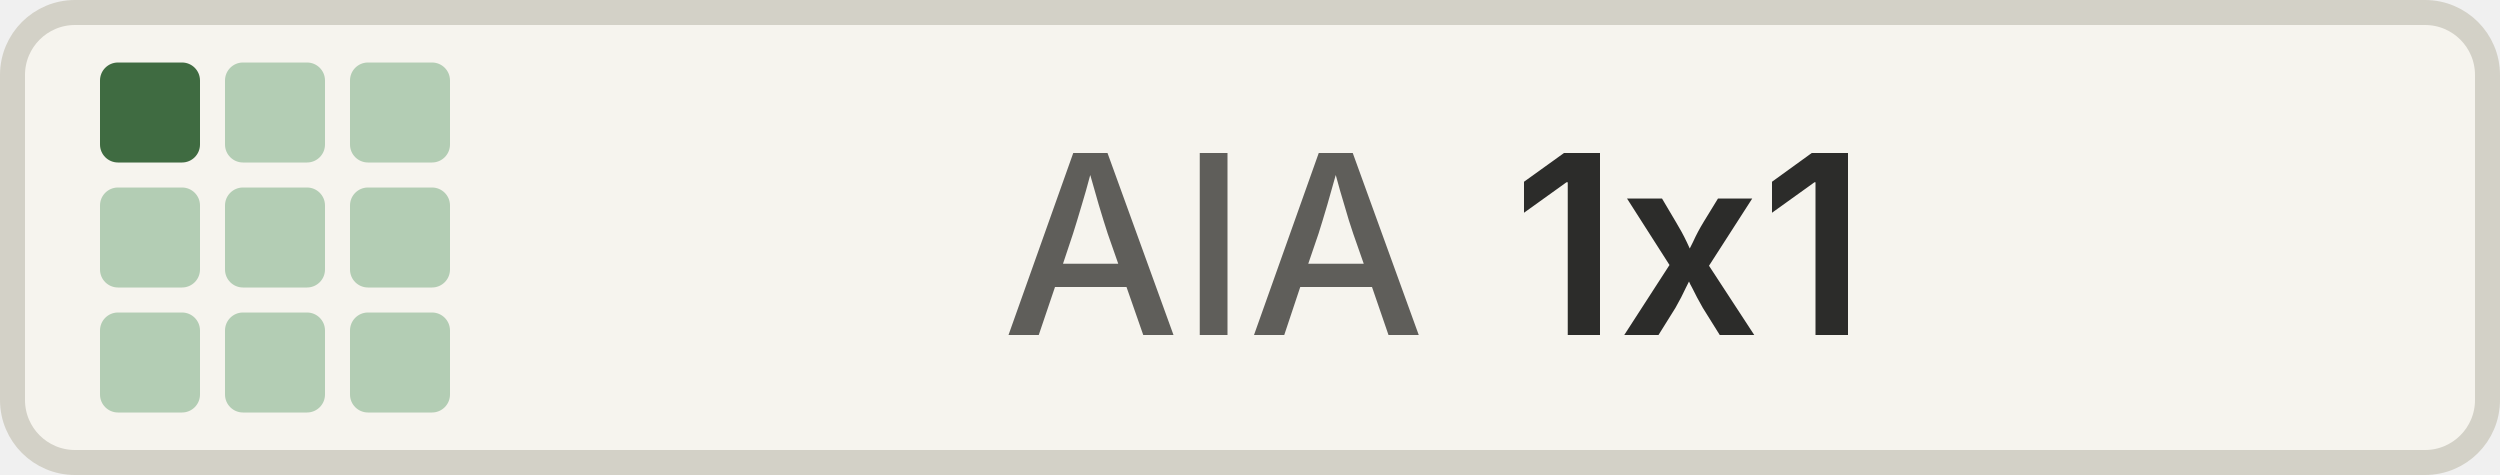
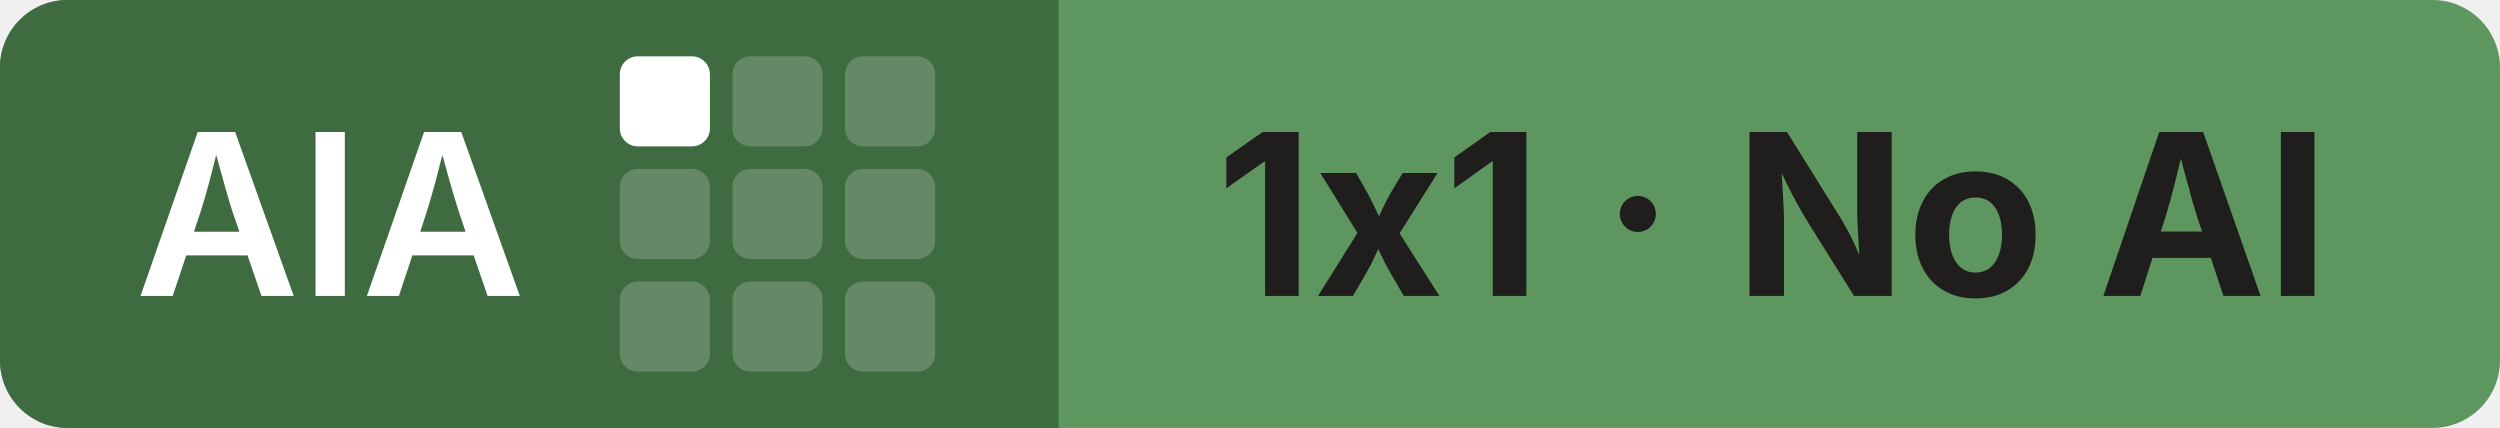
- <svg xmlns="http://www.w3.org/2000/svg" width="100" height="19" viewBox="0 0 100 19" role="img" aria-label="AIA 1x1 · No AI: original ideas and writing">
-   <rect x="0.5" y="0.5" width="99" height="18" rx="2.5" fill="#F6F4EE" stroke="#D3D1C7" />
-   <rect x="4" y="2.5" width="4" height="4" rx="0.72" fill="#3F6B41" />
-   <rect x="9" y="2.5" width="4" height="4" rx="0.72" fill="#B3CDB4" />
-   <rect x="14" y="2.5" width="4" height="4" rx="0.72" fill="#B3CDB4" />
-   <rect x="4" y="7.5" width="4" height="4" rx="0.72" fill="#B3CDB4" />
-   <rect x="9" y="7.5" width="4" height="4" rx="0.72" fill="#B3CDB4" />
-   <rect x="14" y="7.5" width="4" height="4" rx="0.72" fill="#B3CDB4" />
-   <rect x="4" y="12.5" width="4" height="4" rx="0.72" fill="#B3CDB4" />
-   <rect x="9" y="12.5" width="4" height="4" rx="0.72" fill="#B3CDB4" />
-   <rect x="14" y="12.5" width="4" height="4" rx="0.72" fill="#B3CDB4" />
-   <path fill="#5F5E5A" d="M41.55 13.40L40.34 13.40L42.93 6.12L44.30 6.12L46.94 13.40L45.73 13.40L45.06 11.48L42.20 11.48L41.55 13.40M42.52 10.55L44.73 10.55L44.31 9.35Q44.15 8.86 43.95 8.19Q43.80 7.67 43.61 7Q43.43 7.68 43.27 8.20Q43.07 8.88 42.92 9.35M47.99 6.12L49.10 6.12L49.10 13.40L47.99 13.40M51.37 13.40L50.16 13.40L52.75 6.12L54.11 6.12L56.75 13.40L55.54 13.40L54.88 11.48L52.01 11.48L51.37 13.40M52.33 10.55L54.55 10.55L54.13 9.35Q53.96 8.86 53.77 8.19Q53.61 7.67 53.43 7Q53.24 7.68 53.09 8.20Q52.89 8.88 52.74 9.35" />
-   <path fill="#2C2C2A" d="M62.56 6.12L64 6.12L64 13.40L62.71 13.40L62.71 7.29L62.66 7.29L60.96 8.51L60.96 7.27M66.34 13.40L64.97 13.40L66.78 10.60L65.08 7.94L66.48 7.94L67.03 8.87Q67.28 9.28 67.47 9.68Q67.53 9.81 67.59 9.94Q67.65 9.81 67.72 9.68Q67.90 9.28 68.15 8.87L68.72 7.94L70.09 7.94L68.36 10.63L70.17 13.40L68.79 13.40L68.11 12.31Q67.87 11.89 67.68 11.50Q67.61 11.38 67.56 11.26Q67.50 11.38 67.44 11.50Q67.26 11.89 67.02 12.31M72.47 6.12L73.92 6.12L73.92 13.40L72.62 13.40L72.62 7.29L72.58 7.29L70.88 8.51L70.88 7.27" />
+ <svg xmlns="http://www.w3.org/2000/svg" width="111" height="19" viewBox="0 0 111 19" role="img" aria-label="AIA 1x1 · No AI: original ideas and writing">
+   <rect width="111" height="19" rx="3" fill="#5E9660" />
+   <path d="M3 0H47V19H3A3 3 0 0 1 0 16V3A3 3 0 0 1 3 0Z" fill="#3f6b41" />
+   <path fill="#FFFFFF" d="M7.67 13.14L6.24 13.14L8.78 5.86L10.44 5.86L13.04 13.14L11.61 13.14L10.99 11.34L8.27 11.34L7.67 13.14M8.61 10.29L10.63 10.29L10.31 9.36Q10.12 8.77 9.92 8.03Q9.77 7.51 9.60 6.88Q9.44 7.52 9.30 8.05Q9.10 8.79 8.92 9.36M14.01 5.86L15.31 5.86L15.31 13.14L14.01 13.14M17.71 13.14L16.29 13.14L18.83 5.86L20.48 5.86L23.08 13.14L21.65 13.14L21.03 11.34L18.31 11.34L17.71 13.14M18.66 10.29L20.67 10.29L20.36 9.36Q20.17 8.77 19.96 8.03Q19.81 7.51 19.64 6.88Q19.48 7.52 19.34 8.05Q19.14 8.79 18.96 9.36" />
+   <rect x="27.52" y="2.5" width="4" height="4" rx="0.8" fill="#FFFFFF" />
+   <rect x="32.52" y="2.5" width="4" height="4" rx="0.8" fill="#FFFFFF" fill-opacity="0.2" />
+   <rect x="37.52" y="2.5" width="4" height="4" rx="0.8" fill="#FFFFFF" fill-opacity="0.2" />
+   <rect x="27.52" y="7.5" width="4" height="4" rx="0.8" fill="#FFFFFF" fill-opacity="0.2" />
+   <rect x="32.52" y="7.5" width="4" height="4" rx="0.8" fill="#FFFFFF" fill-opacity="0.2" />
+   <rect x="37.52" y="7.5" width="4" height="4" rx="0.8" fill="#FFFFFF" fill-opacity="0.2" />
+   <rect x="27.52" y="12.5" width="4" height="4" rx="0.8" fill="#FFFFFF" fill-opacity="0.2" />
+   <rect x="32.52" y="12.5" width="4" height="4" rx="0.8" fill="#FFFFFF" fill-opacity="0.2" />
+   <rect x="37.52" y="12.5" width="4" height="4" rx="0.8" fill="#FFFFFF" fill-opacity="0.2" />
+   <path fill="#1F1E1D" d="M56.06 5.86L57.66 5.86L57.66 13.14L56.17 13.14L56.17 7.18L56.12 7.18L54.45 8.36L54.45 6.99M60.07 13.14L58.52 13.14L60.27 10.34L58.62 7.68L60.21 7.68L60.70 8.54Q60.93 8.97 61.12 9.38Q61.17 9.49 61.23 9.61Q61.28 9.50 61.33 9.38Q61.52 8.97 61.76 8.54L62.28 7.68L63.83 7.68L62.14 10.36L63.91 13.14L62.33 13.14L61.73 12.11Q61.49 11.69 61.30 11.28Q61.25 11.17 61.19 11.06Q61.14 11.17 61.09 11.28Q60.91 11.69 60.67 12.11M66.17 5.86L67.77 5.86L67.77 13.14L66.28 13.14L66.28 7.18L66.23 7.18L64.57 8.36L64.57 6.99" />
+   <circle cx="72.72" cy="9.5" r="0.8" fill="#1F1E1D" />
+   <path fill="#1F1E1D" d="M79.21 13.14L77.68 13.14L77.68 5.86L79.34 5.86L81.64 9.55Q81.82 9.83 82 10.16Q82.18 10.49 82.37 10.90Q82.46 11.10 82.55 11.32Q82.54 11.14 82.53 10.95Q82.50 10.49 82.48 10.07Q82.46 9.65 82.46 9.36L82.46 5.86L83.99 5.86L83.99 13.14L82.32 13.14L80.23 9.80Q80 9.42 79.81 9.07Q79.61 8.72 79.40 8.29Q79.27 8.03 79.11 7.70Q79.13 8 79.14 8.28Q79.17 8.76 79.19 9.15Q79.21 9.55 79.21 9.80M87.71 13.25Q86.89 13.25 86.29 12.89Q85.69 12.54 85.37 11.91Q85.04 11.27 85.04 10.43Q85.04 9.59 85.37 8.95Q85.69 8.32 86.29 7.97Q86.89 7.61 87.71 7.61Q88.54 7.61 89.14 7.97Q89.73 8.32 90.06 8.95Q90.38 9.59 90.38 10.43Q90.38 11.27 90.06 11.91Q89.73 12.54 89.14 12.89Q88.54 13.25 87.71 13.25M87.71 12.10Q88.10 12.10 88.37 11.88Q88.63 11.66 88.76 11.28Q88.89 10.90 88.89 10.43Q88.89 9.95 88.76 9.57Q88.63 9.19 88.37 8.98Q88.10 8.77 87.71 8.77Q87.32 8.77 87.06 8.98Q86.80 9.19 86.67 9.57Q86.54 9.95 86.54 10.43Q86.54 10.90 86.67 11.28Q86.80 11.66 87.06 11.88Q87.32 12.10 87.71 12.10M95.03 13.14L93.39 13.14L95.87 5.86L97.82 5.86L100.37 13.14L98.72 13.14L98.16 11.45L95.57 11.45L95.03 13.14M95.94 10.28L97.77 10.28L97.55 9.63Q97.34 8.95 97.13 8.14Q96.98 7.62 96.83 7.04Q96.69 7.63 96.56 8.15Q96.35 8.97 96.15 9.63M101.27 5.86L102.76 5.86L102.76 13.14L101.27 13.14" />
</svg>
